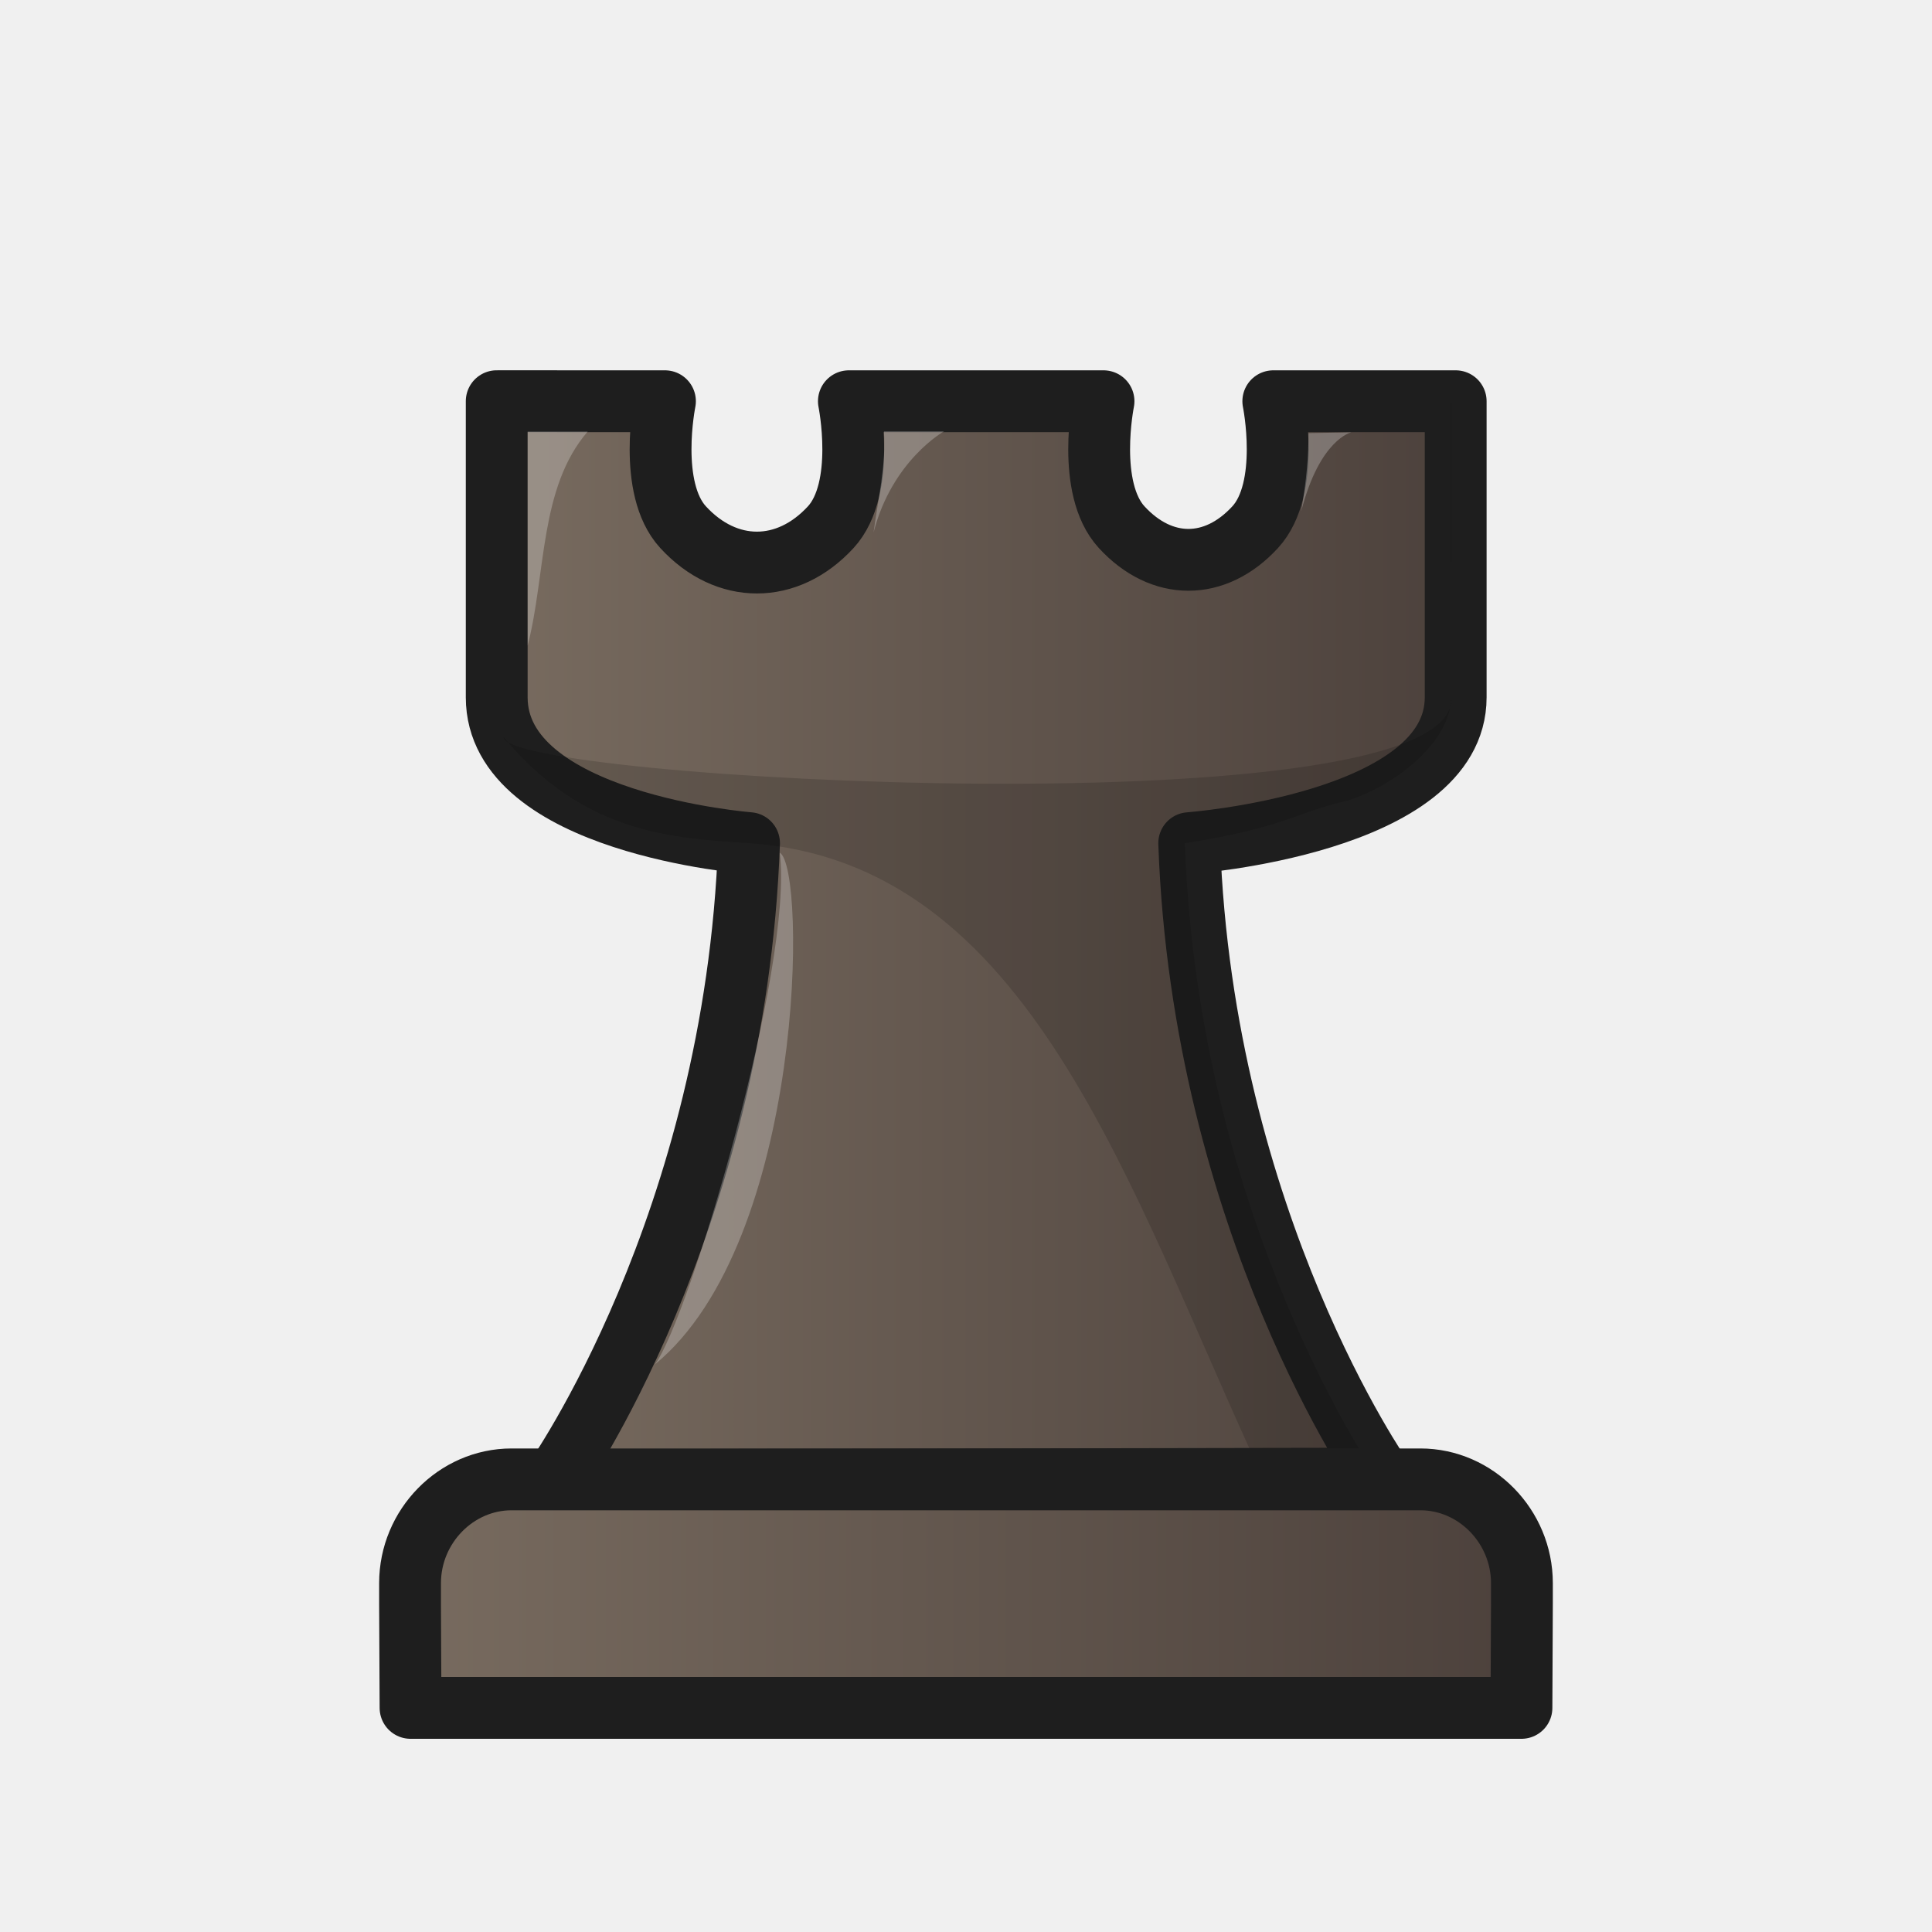
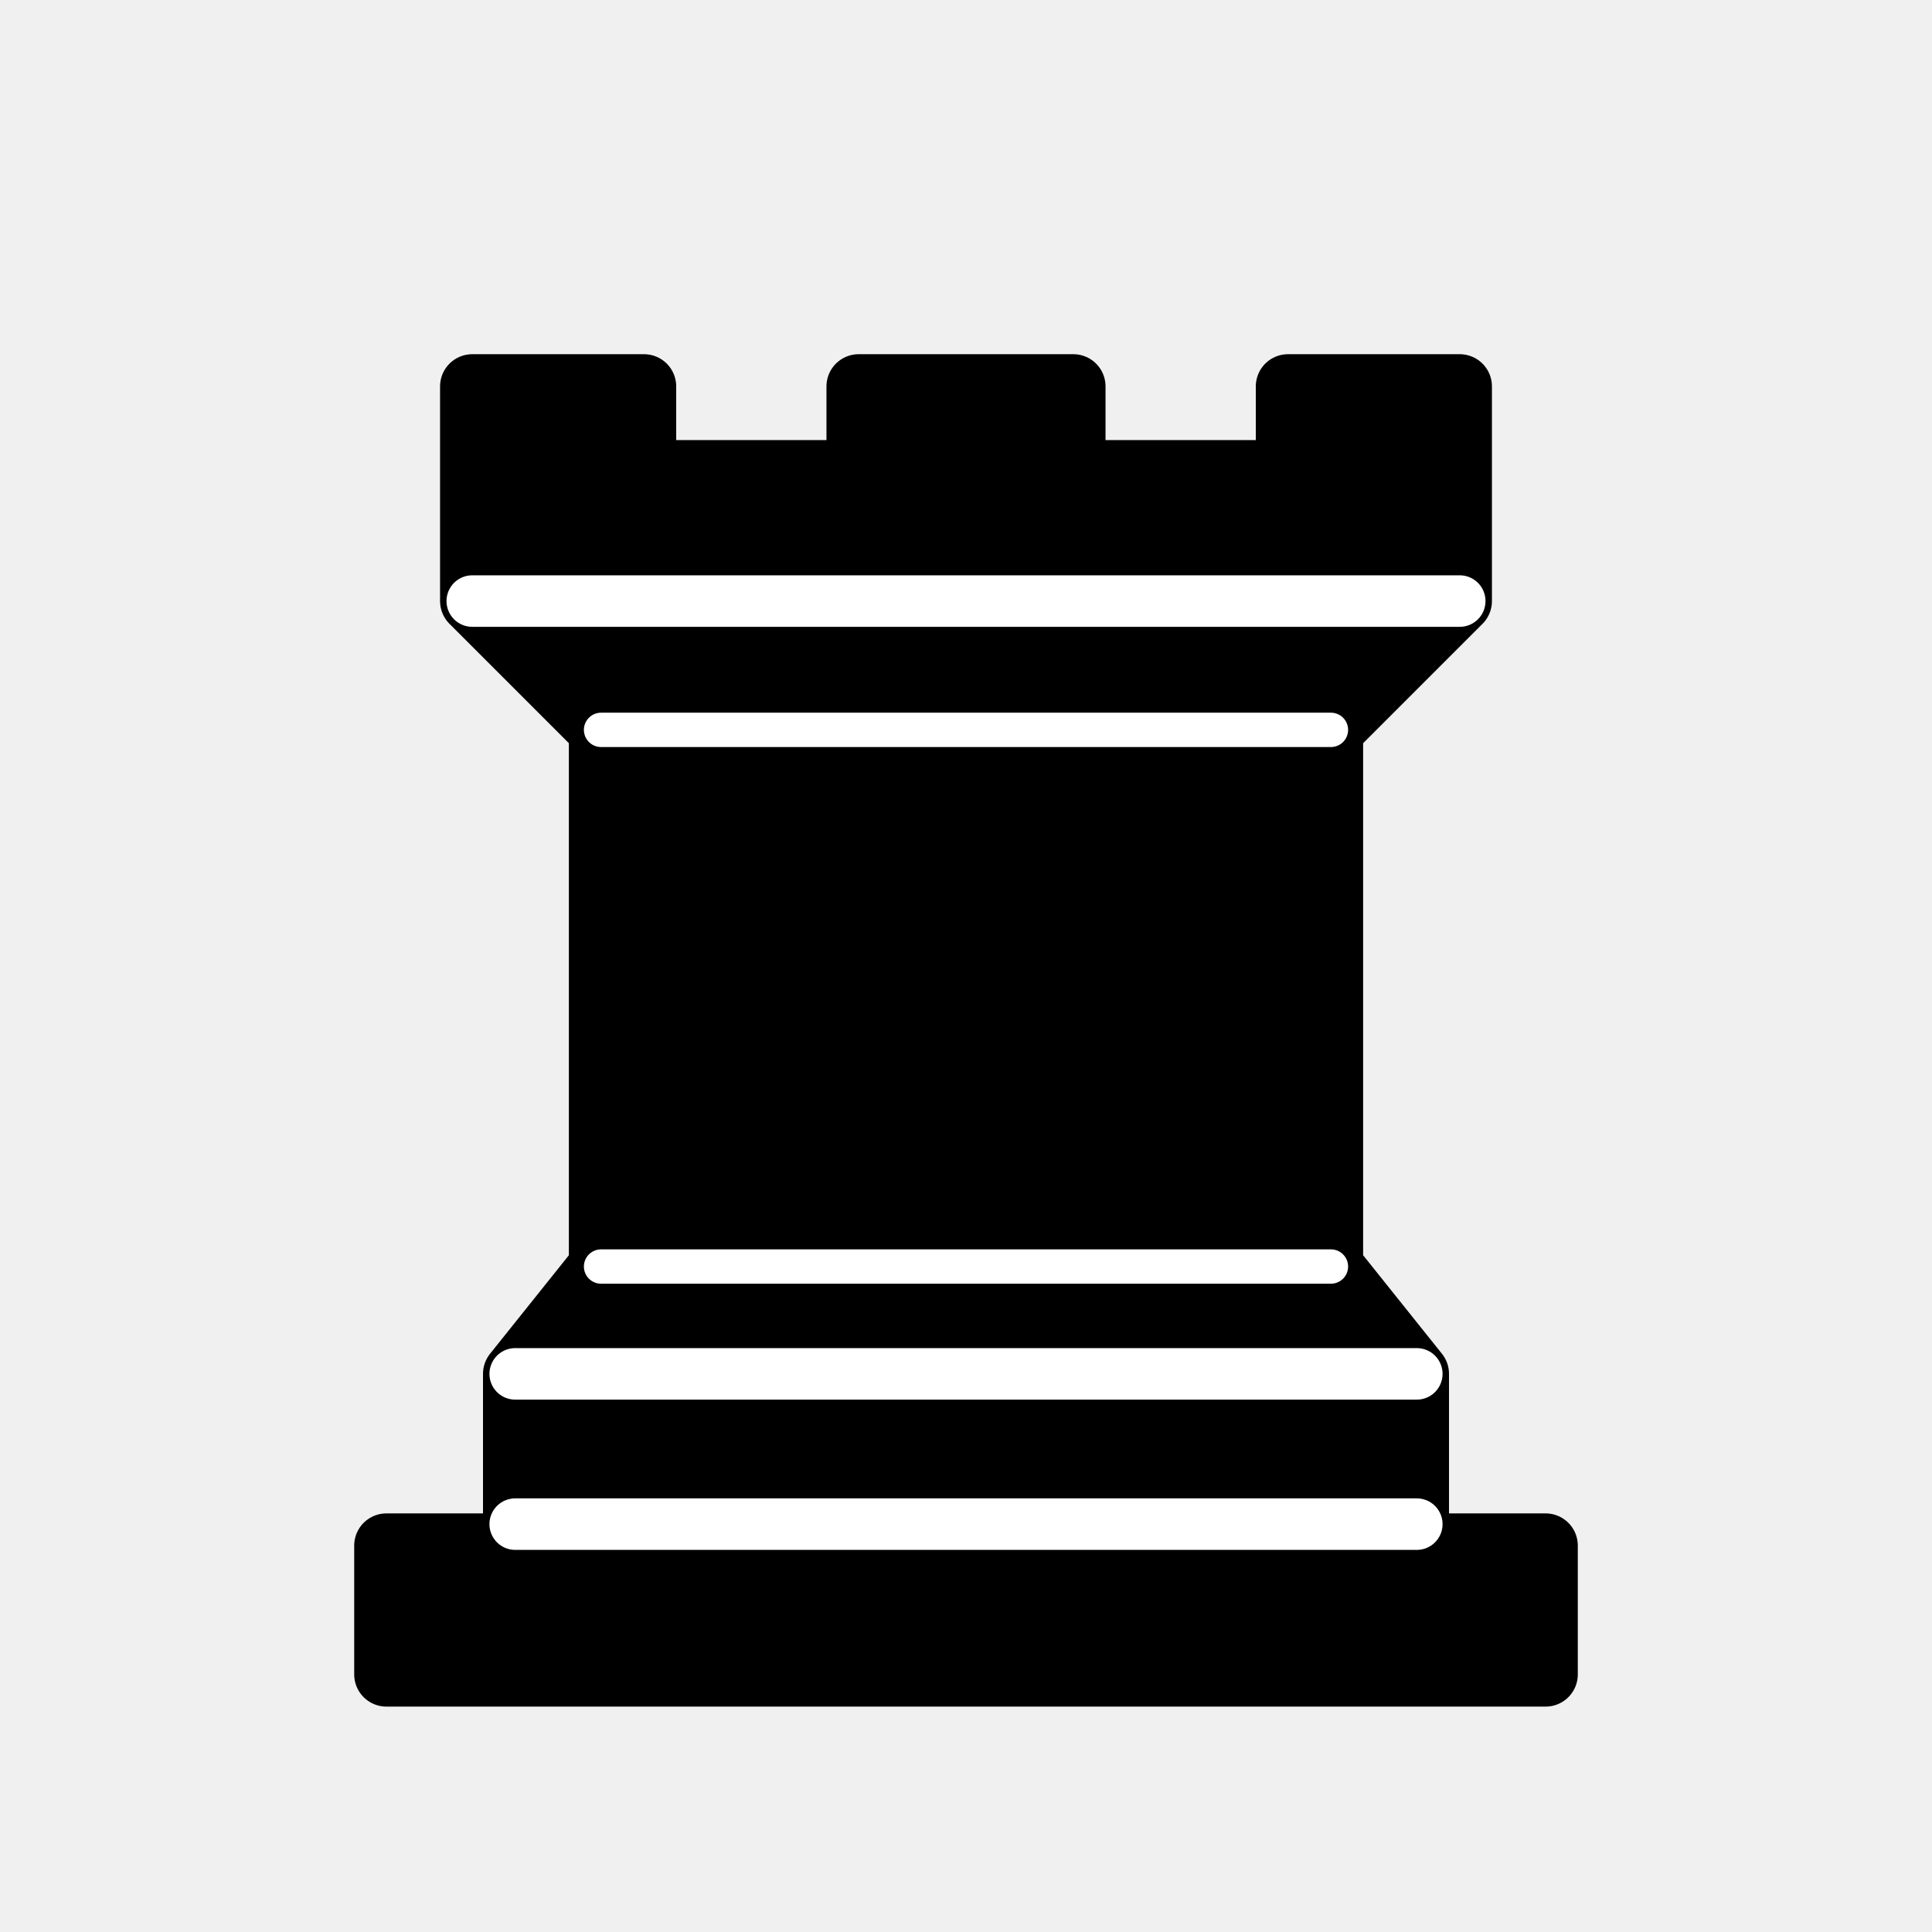
- <svg xmlns="http://www.w3.org/2000/svg" xmlns:xlink="http://www.w3.org/1999/xlink" width="50mm" height="50mm" fill-rule="evenodd" clip-rule="evenodd" image-rendering="optimizeQuality" shape-rendering="geometricPrecision" text-rendering="geometricPrecision" viewBox="0 0 50 50">
-   <defs>
-     <linearGradient xlink:href="#a" id="b" x1="12797" x2="12909" y1="-1764.6" y2="-1764.6" gradientTransform="matrix(.23554 0 0 .25454 -3002.1 473.49)" gradientUnits="userSpaceOnUse" />
-     <linearGradient id="a">
-       <stop offset="0" stop-color="#796c60" />
-       <stop offset="1" stop-color="#4b403b" />
-     </linearGradient>
-     <linearGradient xlink:href="#a" id="c" x1="-30.611" x2="-.235" y1="42.165" y2="42.165" gradientTransform="translate(40.423 -.922)" gradientUnits="userSpaceOnUse" />
-   </defs>
-   <path fill="url(#b)" stroke="#1e1e1e" stroke-linejoin="round" stroke-width="1.6" d="M12.855 10.383v7.663c0 3.268 6.53 3.774 6.53 3.774-.352 9.864-5.036 16.486-5.036 16.486l21.428-.039s-4.651-6.62-5-16.446c0 0 6.896-.507 6.896-3.774v-7.663h-4.72s.459 2.25-.47 3.26c-1.035 1.126-2.418 1.126-3.454 0-.928-1.01-.47-3.26-.47-3.26h-6.59s.459 2.25-.47 3.26c-1.122 1.22-2.699 1.22-3.82 0-.929-1.01-.47-3.26-.47-3.26z" />
-   <path d="m37.543 10.462.014 7.585c.263 3.48-24.58 2.135-24.523 1.03 2.098 2.532 4.445 2.613 6.352 2.744 7.292.498 9.8 8.89 13.306 16.446h2.97s-4.65-6.62-5-16.446c2.547-.395 2.954-.812 4.037-1.058h.018l-.002-.004c1.023-.236 2.81-1.376 2.842-2.713v-7.663z" opacity=".15" />
-   <path fill="url(#c)" stroke="#1e1e1e" stroke-linecap="round" stroke-linejoin="round" stroke-width="1.6" d="M13.239 38.286c-1.437 0-2.627 1.216-2.627 2.685v.544l.013 2.685h28.75l.012-2.685v-.544c0-1.469-1.19-2.685-2.627-2.685H25z" />
-   <g fill="#fff">
-     <path d="M13.656 11.168v5.54c.48-1.867.299-4.088 1.554-5.54zM22.877 11.163c.055.896-.154 1.748-.269 2.616.48-1.866 1.823-2.616 1.823-2.616zM16.947 35.312c.875-1.143 3.603-10.333 3.233-13.244.7.39.658 10.057-3.233 13.244zM33.863 11.209c.005.598-.055 1.226-.187 2.02.48-1.867 1.295-2.04 1.295-2.04z" opacity=".25" />
+ <svg xmlns="http://www.w3.org/2000/svg" version="1.1" width="128" height="128" viewBox="0 0 45 45">
+   <g fill="#000" stroke="#000" stroke-width="1.5" stroke-linejoin="round">
+     <path d="    M 11,14 L 11,9 L 15,9 L 15,11 L 20,11 L 20,9 L 25,9 L 25,11 L 30,11 L 30,9 L 34,9 L 34,14    L 31,17 L 31,29.5 L 33,32 L 33,36 L 12,36 L 12,32 L 14,29.5 L 14,17 Z   " />
+     <path d="M 9,39 L 36,39 L 36,36 L 9,36 L 9,39 z" />
+   </g>
+   <g fill="none" stroke="#FFF" stroke-linecap="round">
+     <line stroke-width="1.2" x1="11" y1="14.0" x2="34" y2="14.0" />
+     <line stroke-width="0.8" x1="14" y1="17.0" x2="31" y2="17.0" />
+     <line stroke-width="0.8" x1="14" y1="29.5" x2="31" y2="29.5" />
+     <line stroke-width="1.2" x1="12" y1="32.0" x2="33" y2="32.0" />
+     <line stroke-width="1.2" x1="12" y1="35.5" x2="33" y2="35.5" />
  </g>
</svg>
